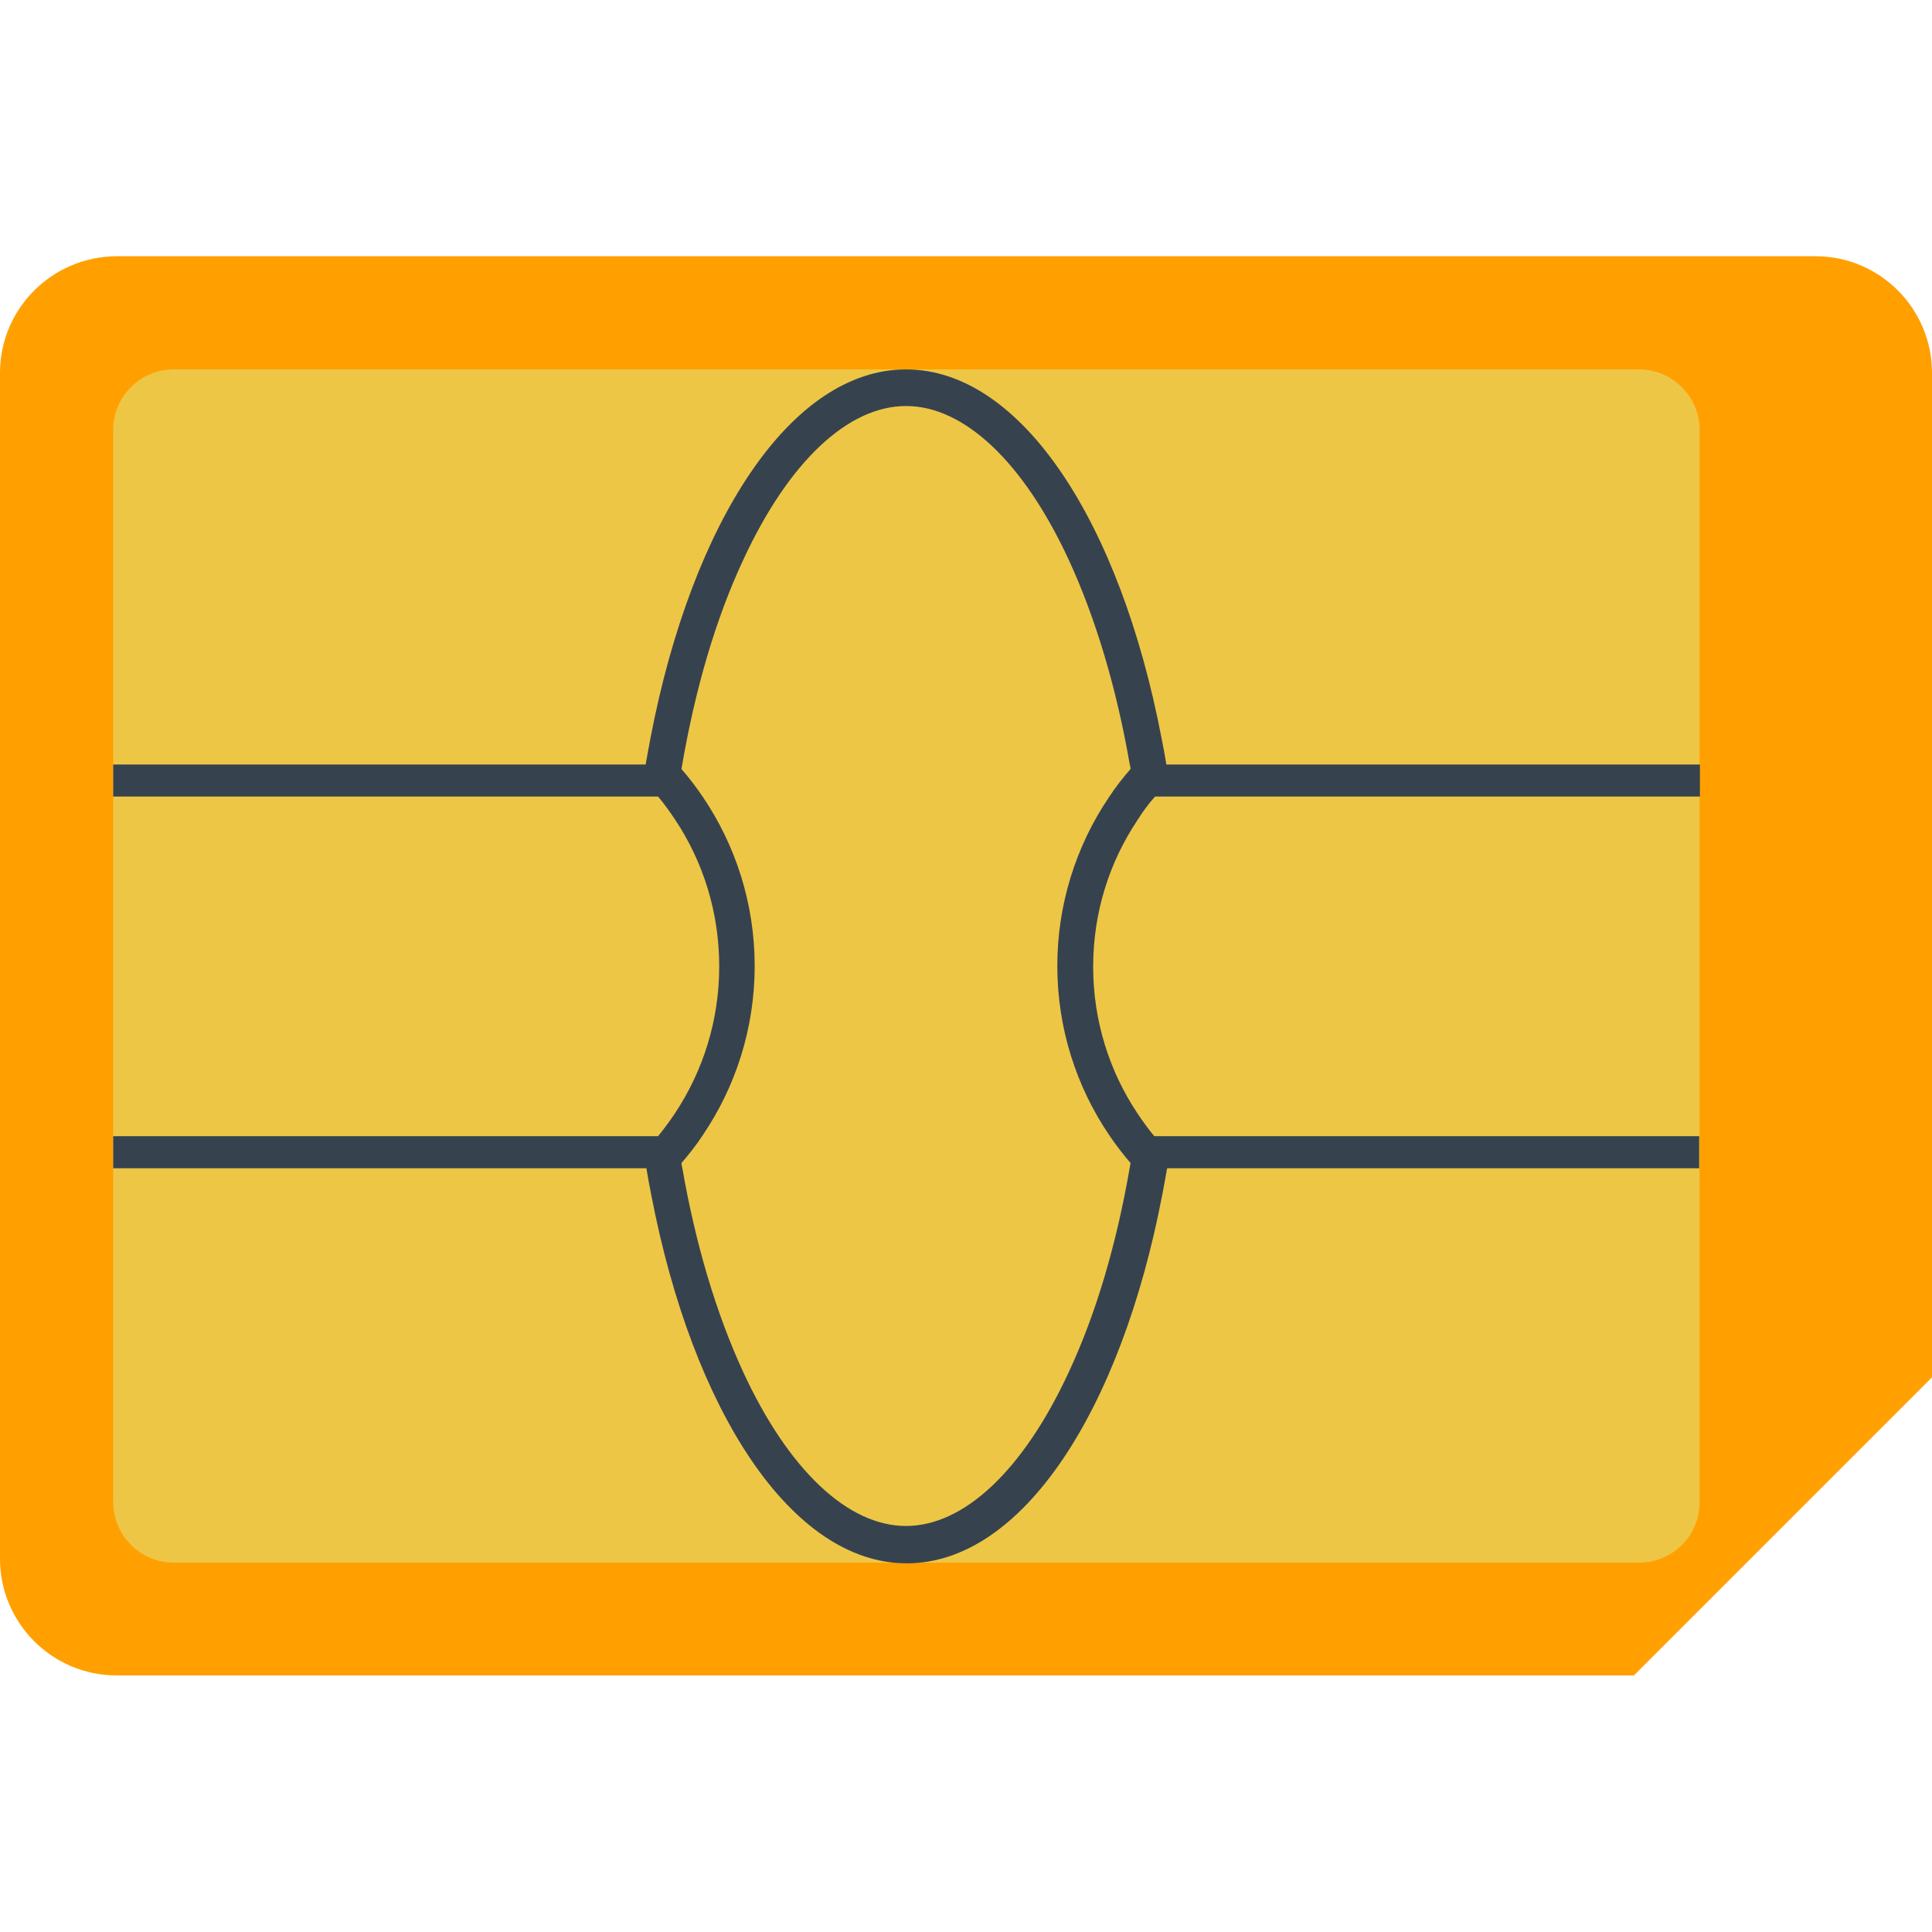
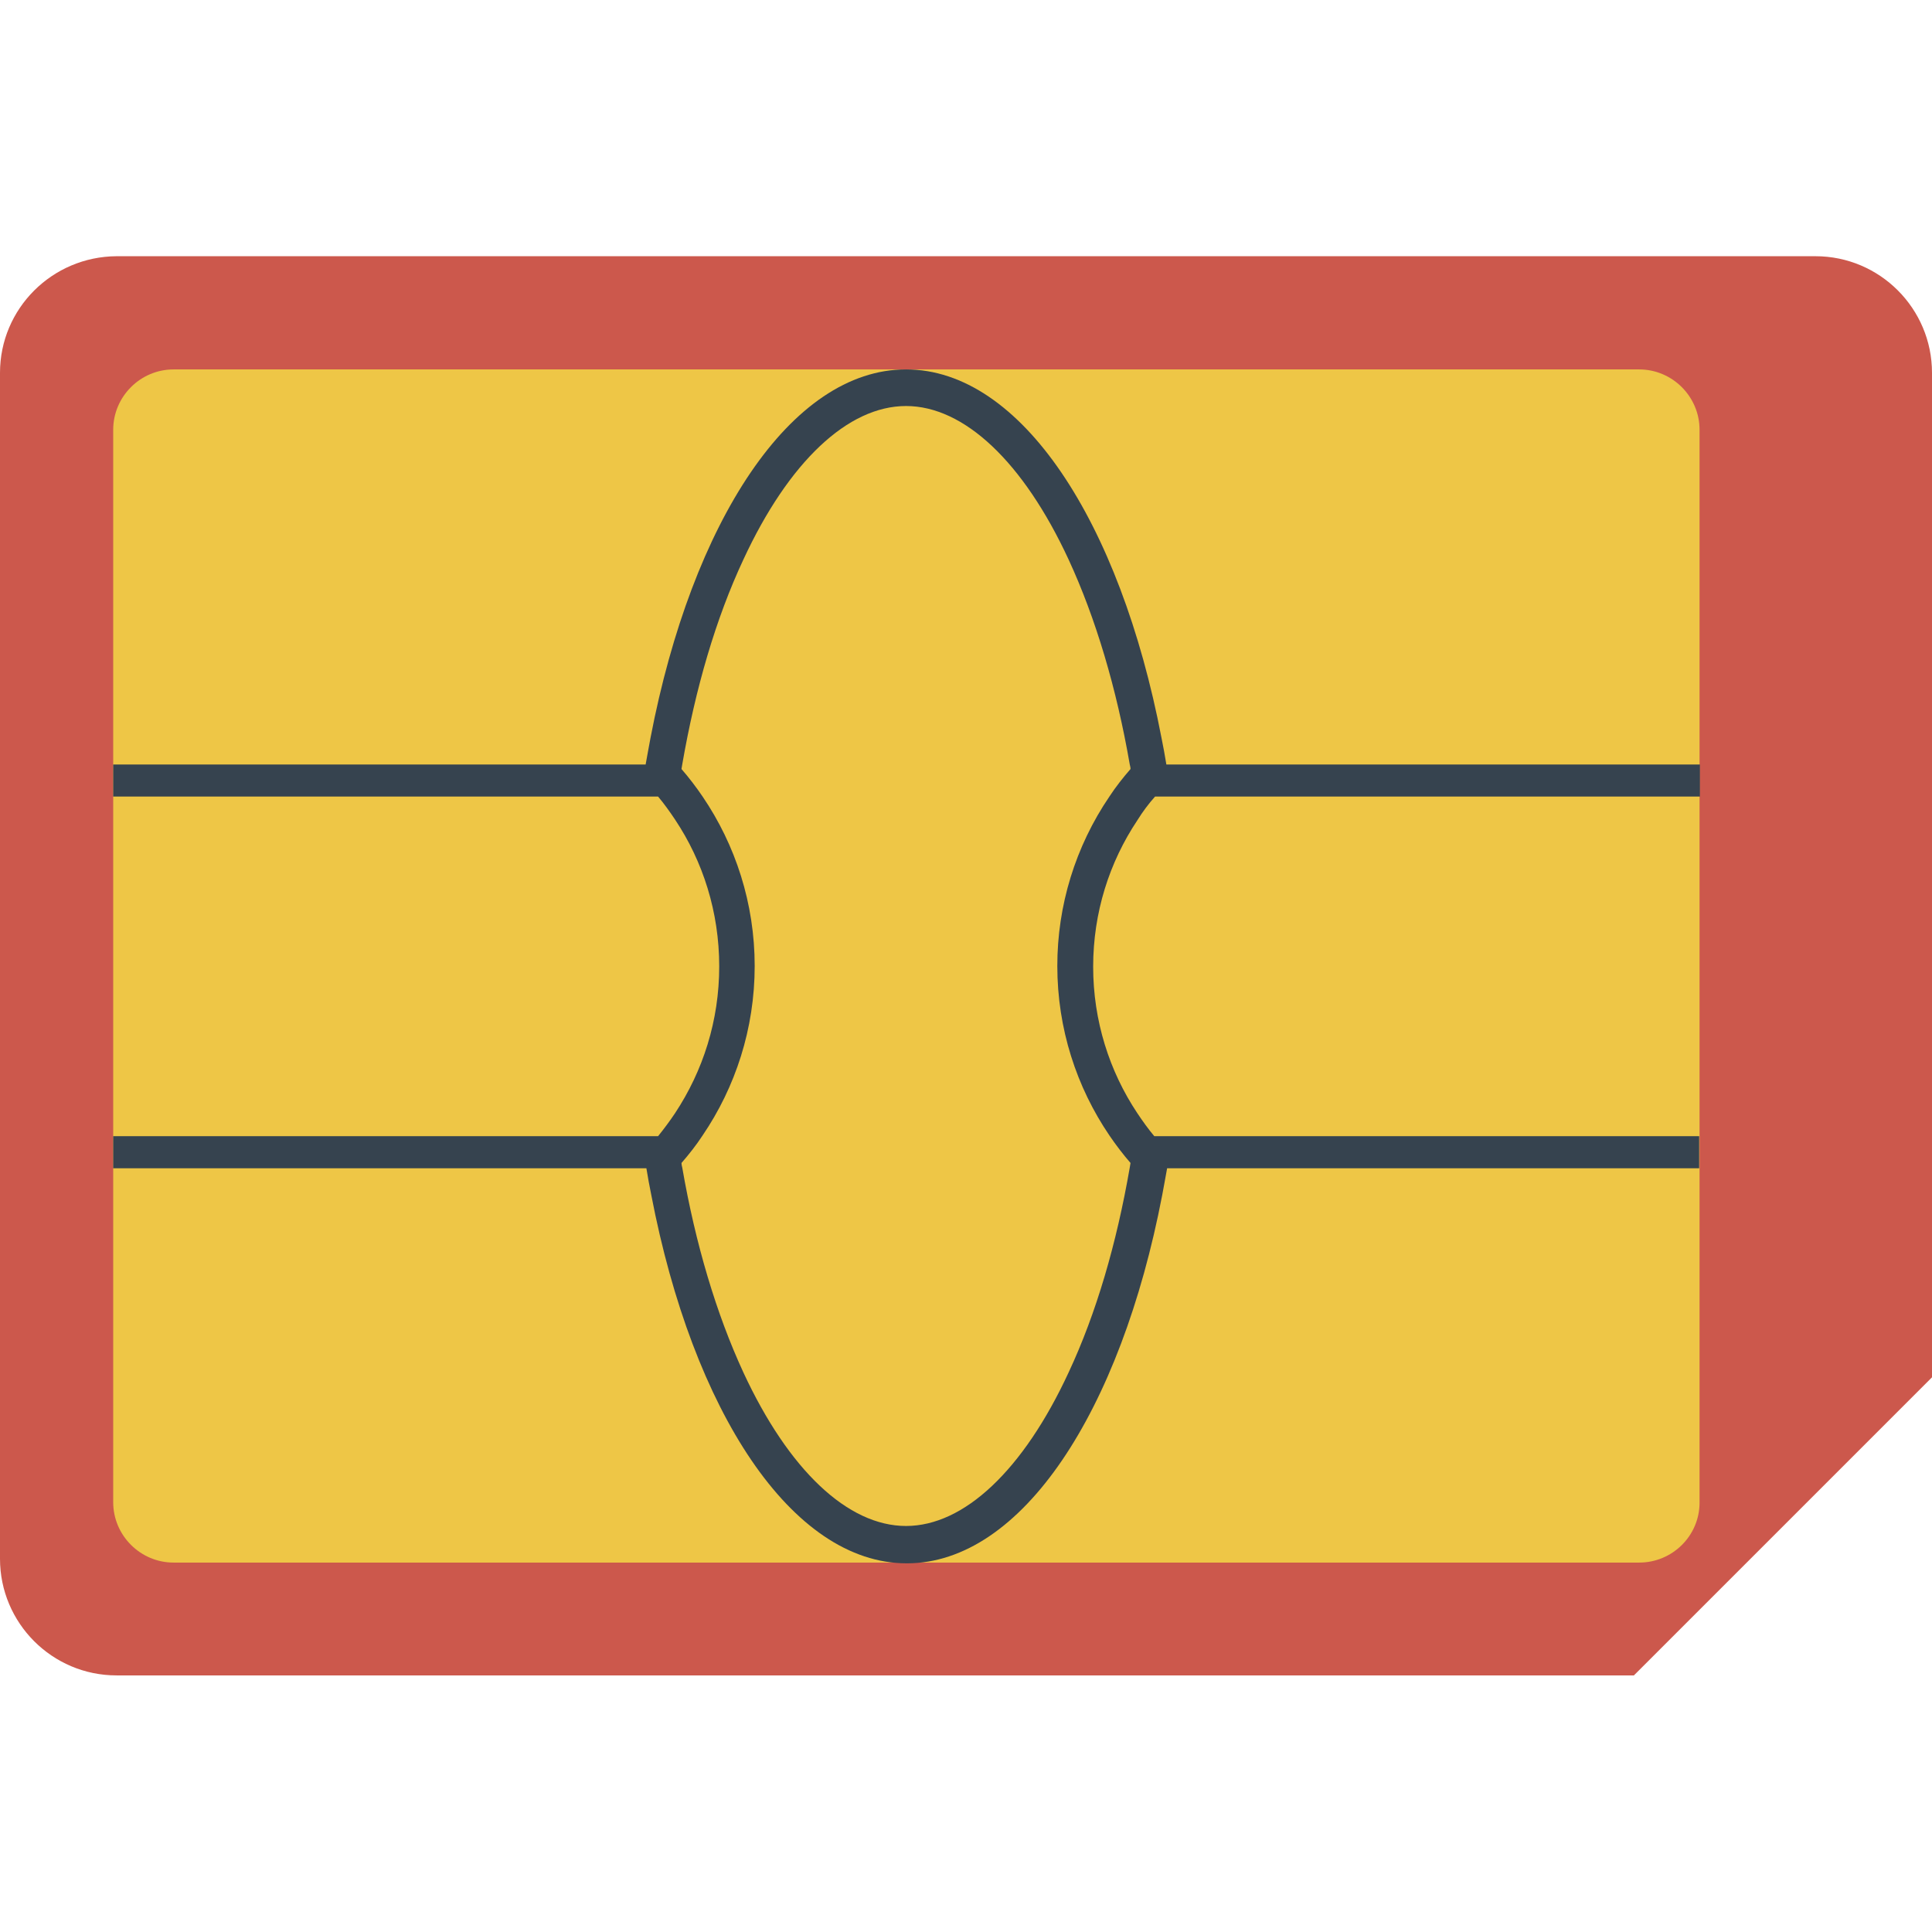
<svg xmlns="http://www.w3.org/2000/svg" version="1.1" x="0" y="0" viewBox="0 0 512 512" xml:space="preserve">
-   <path d="M512 365V98.8c0-17-13.8-30.9-30.9-30.9H30.9C13.8 68 0 81.8 0 98.8v314.3c0 17 13.8 30.9 30.9 30.9H433l79-79z" fill="#ffa000" />
+   <path d="M512 365V98.8c0-17-13.8-30.9-30.9-30.9H30.9C13.8 68 0 81.8 0 98.8v314.3c0 17 13.8 30.9 30.9 30.9H433l79-79z" fill="#cc584c" />
  <path d="M434.4 414.1H46c-8.8 0-16-7.2-16-16V113.9c0-8.8 7.2-16 16-16h388.4c8.8 0 16 7.2 16 16v284.3c0 8.8-7.2 15.9-16 15.9z" fill="#eec646" />
-   <path d="M306.1 211.1h144.4v-8.5H309.1c-.4-2.4-.8-4.7-1.3-7.1-11-57.3-37.2-97.6-67.7-97.6s-56.7 40.3-67.7 97.6c-.4 2.3-.9 4.7-1.3 7.1H30v8.5h144.4c1.6 1.9 3.1 4 4.5 6.1 7.4 11.1 11.7 24.5 11.7 38.9 0 14.4-4.3 27.7-11.7 38.9-1.4 2.1-2.9 4.1-4.5 6.1H30v8.5h141.3c.4 2.4.8 4.7 1.3 7.1 11 57.3 37.2 97.6 67.7 97.6S297 374 308 316.7c.4-2.3.9-4.7 1.3-7.1h141v-8.5H305.9c-1.6-1.9-3.1-4-4.5-6.1-7.4-11.1-11.7-24.5-11.7-38.8 0-14.4 4.3-27.7 11.7-38.8 1.5-2.4 3-4.4 4.7-6.3zM280.2 256c0 16.6 5.1 32.1 13.8 44.9 1.7 2.5 3.6 5 5.6 7.3-.1.4-.1.8-.2 1.2-3.5 20.2-8.9 38.7-16.2 54.3-12 25.9-27.7 40.7-43.1 40.7S209 389.6 197 363.7c-7.2-15.6-12.7-34.1-16.2-54.3-.1-.4-.2-.8-.2-1.2 2-2.3 3.9-4.7 5.6-7.3 8.7-12.8 13.8-28.3 13.8-44.9s-5.1-32.1-13.8-44.9c-1.7-2.5-3.6-5-5.6-7.3.1-.4.1-.8.2-1.2 3.5-20.2 8.9-38.7 16.2-54.3 12-25.9 27.7-40.7 43.1-40.7s31.1 14.8 43.1 40.7c7.2 15.6 12.7 34.1 16.2 54.3.1.4.2.8.2 1.2-2 2.3-3.9 4.7-5.6 7.3a79.72 79.72 0 0 0-13.8 44.9z" fill="#36434f" />
+   <path d="M306.1 211.1h144.4v-8.5H309.1c-.4-2.4-.8-4.7-1.3-7.1-11-57.3-37.2-97.6-67.7-97.6s-56.7 40.3-67.7 97.6c-.4 2.3-.9 4.7-1.3 7.1H30v8.5h144.4c1.6 1.9 3.1 4 4.5 6.1 7.4 11.1 11.7 24.5 11.7 38.9s-4.3 27.7-11.7 38.9c-1.4 2.1-2.9 4.1-4.5 6.1H30v8.5h141.3c.4 2.4.8 4.7 1.3 7.1 11 57.3 37.2 97.6 67.7 97.6S297 374 308 316.7c.4-2.3.9-4.7 1.3-7.1h141v-8.5H305.9c-1.6-1.9-3.1-4-4.5-6.1-7.4-11.1-11.7-24.5-11.7-38.8 0-14.4 4.3-27.7 11.7-38.8 1.5-2.4 3-4.4 4.7-6.3zM280.2 256c0 16.6 5.1 32.1 13.8 44.9 1.7 2.5 3.6 5 5.6 7.3-.1.4-.1.8-.2 1.2-3.5 20.2-8.9 38.7-16.2 54.3-12 25.9-27.7 40.7-43.1 40.7S209 389.6 197 363.7c-7.2-15.6-12.7-34.1-16.2-54.3-.1-.4-.2-.8-.2-1.2 2-2.3 3.9-4.7 5.6-7.3 8.7-12.8 13.8-28.3 13.8-44.9s-5.1-32.1-13.8-44.9c-1.7-2.5-3.6-5-5.6-7.3.1-.4.1-.8.2-1.2 3.5-20.2 8.9-38.7 16.2-54.3 12-25.9 27.7-40.7 43.1-40.7s31.1 14.8 43.1 40.7c7.2 15.6 12.7 34.1 16.2 54.3.1.4.2.8.2 1.2-2 2.3-3.9 4.7-5.6 7.3a79.72 79.72 0 0 0-13.8 44.9z" fill="#36434f" />
</svg>
